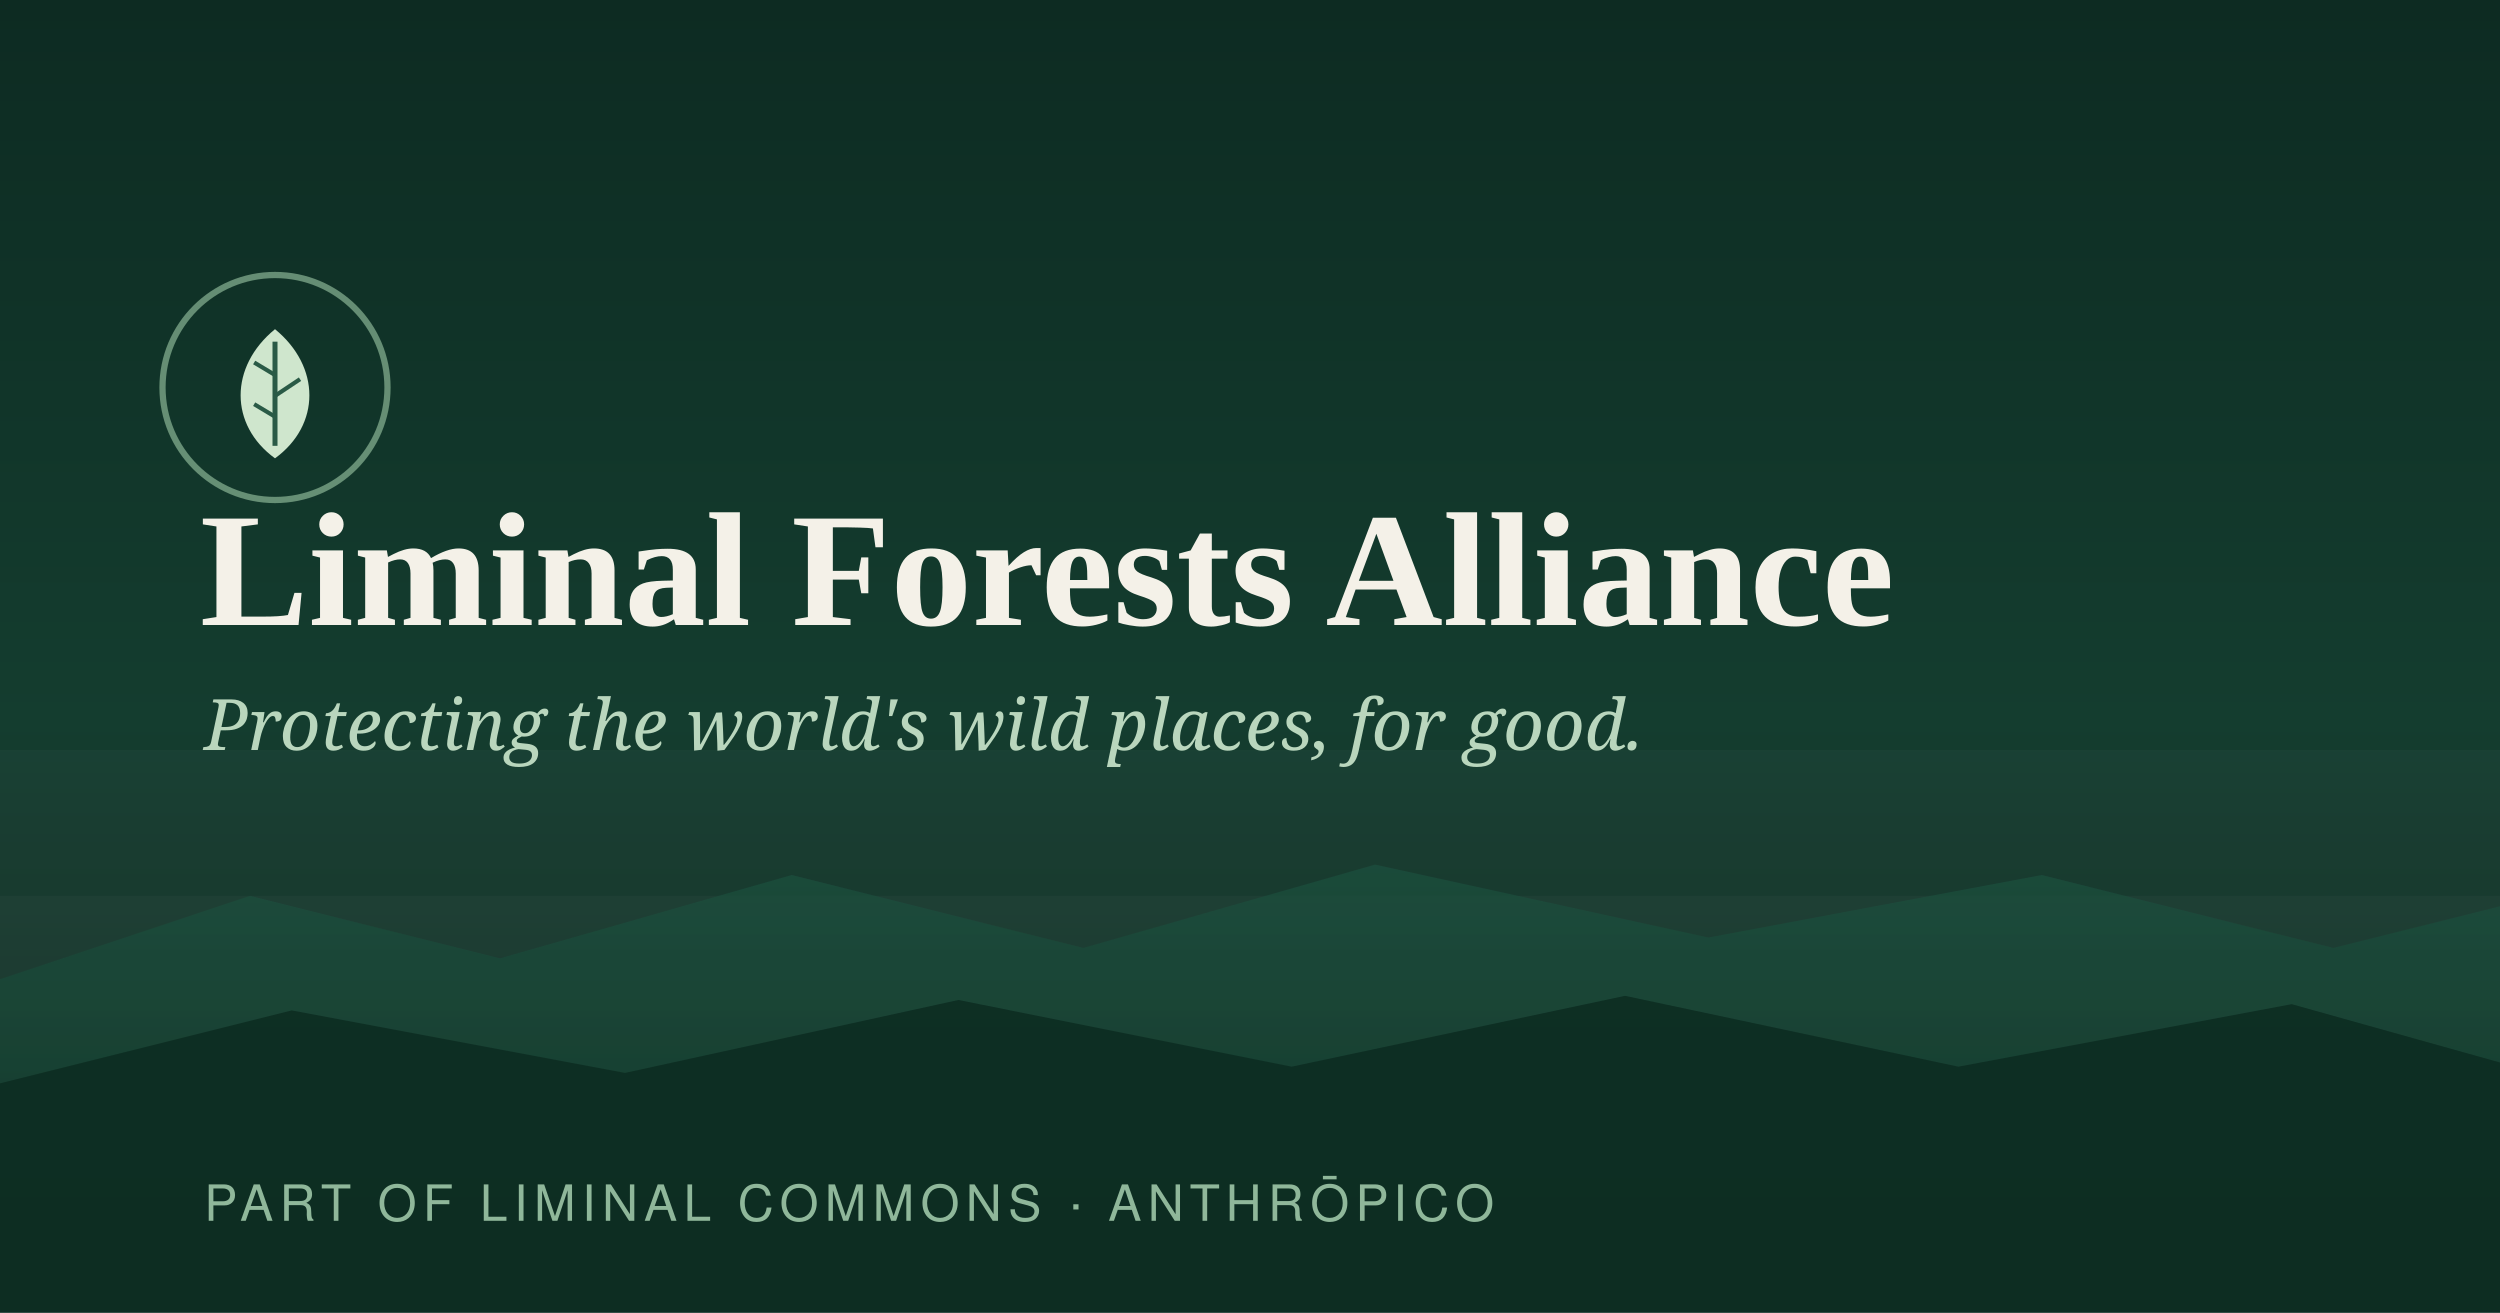
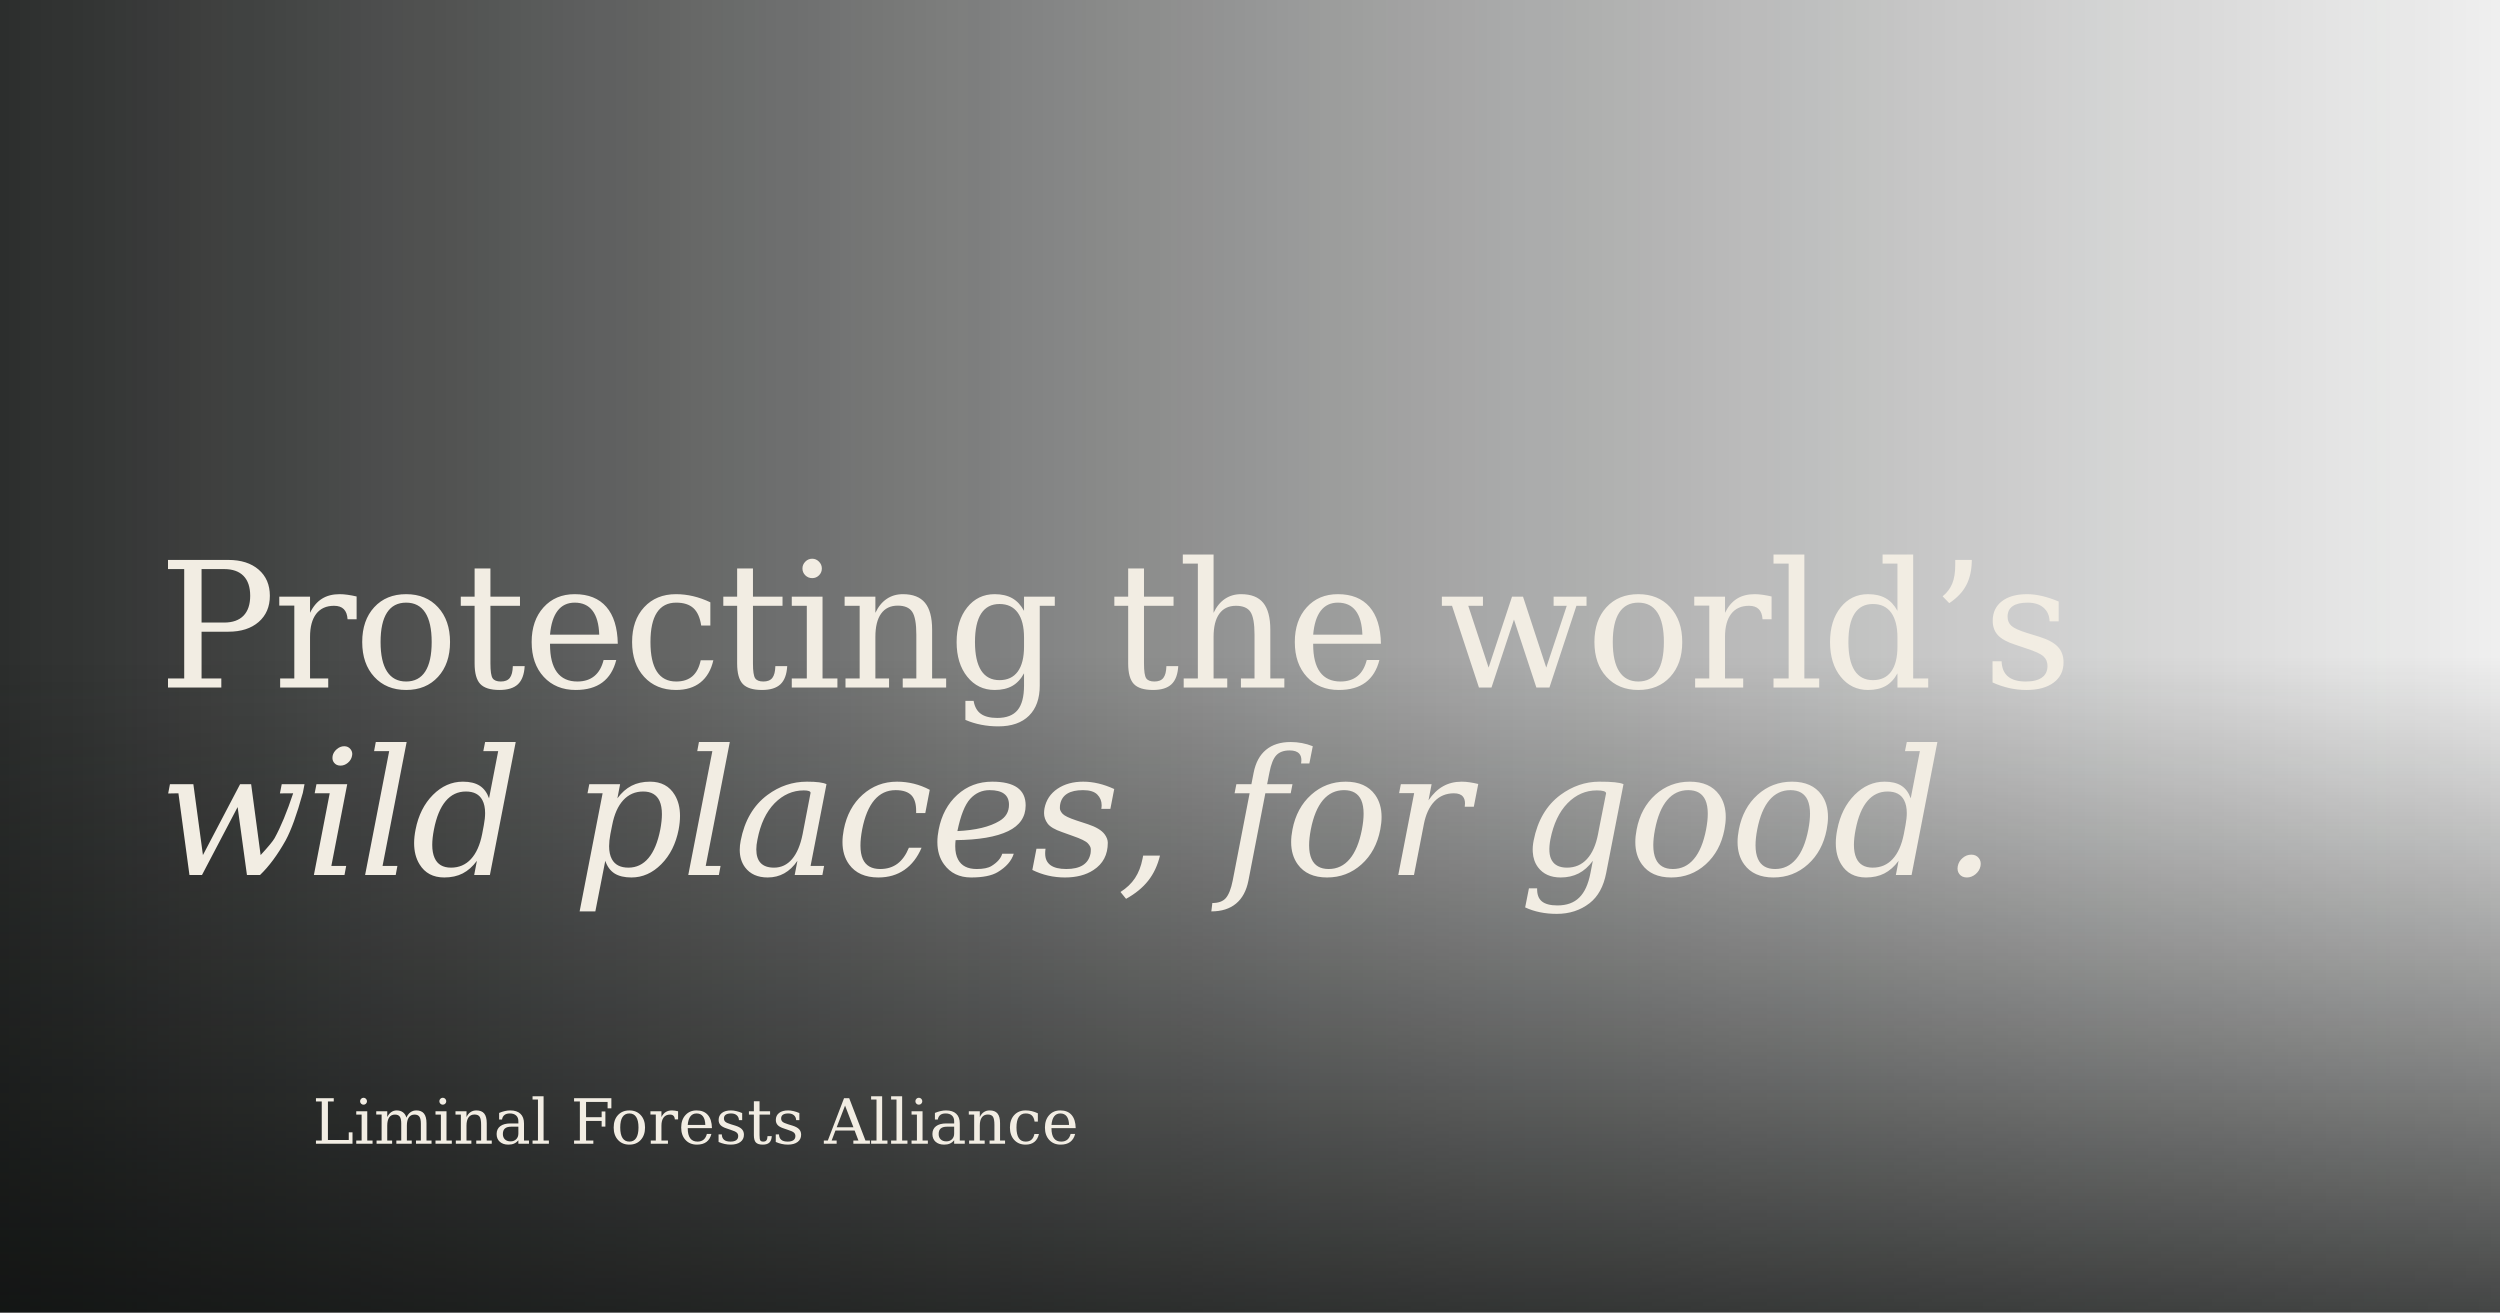
<svg xmlns="http://www.w3.org/2000/svg" width="1200" height="630" viewBox="0 0 1200 630">
  <defs>
-     <linearGradient id="sky" x1="0" y1="0" x2="0" y2="1">
-       <stop offset="0" stop-color="#0d2b22" />
-       <stop offset="0.55" stop-color="#143d2f" />
-       <stop offset="1" stop-color="#0a2019" />
+     <linearGradient id="l" x1="0" y1="0" x2="1" y2="0">
+       <stop offset="0" stop-color="#0b0d0c" stop-opacity="0.86" />
+       <stop offset="0.55" stop-color="#0b0d0c" stop-opacity="0.35" />
+       <stop offset="1" stop-color="#0b0d0c" stop-opacity="0" />
    </linearGradient>
-     <linearGradient id="ridge" x1="0" y1="0" x2="0" y2="1">
-       <stop offset="0" stop-color="#1c5240" />
-       <stop offset="1" stop-color="#0f3527" />
+     <linearGradient id="b" x1="0" y1="0" x2="0" y2="1">
+       <stop offset="0.5" stop-color="#0b0d0c" stop-opacity="0" />
+       <stop offset="1" stop-color="#0b0d0c" stop-opacity="0.75" />
    </linearGradient>
  </defs>
-   <rect width="1200" height="630" fill="url(#sky)" />
-   <rect y="360" width="1200" height="270" fill="#ffffff" opacity="0.03" />
-   <rect y="430" width="1200" height="200" fill="#ffffff" opacity="0.03" />
-   <path d="M0 470 L120 430 L240 460 L380 420 L520 455 L660 415 L820 450 L980 420 L1120 455 L1200 435 L1200 630 L0 630 Z" fill="url(#ridge)" opacity="0.65" />
-   <path d="M0 520 L140 485 L300 515 L460 480 L620 512 L780 478 L940 512 L1100 482 L1200 510 L1200 630 L0 630 Z" fill="#0c2c21" opacity="0.9" />
-   <g transform="translate(96,150)">
-     <circle cx="36" cy="36" r="54" fill="none" stroke="#9ec9a6" stroke-width="3" opacity="0.6" />
-     <path d="M36 8 C14 26 14 54 36 70 C58 54 58 26 36 8 Z" fill="#cfe6cd" />
-     <path d="M36 14 L36 64" stroke="#2a5a46" stroke-width="2.4" />
-     <path d="M36 30 L26 24 M36 40 L48 32 M36 50 L26 44" stroke="#2a5a46" stroke-width="2" />
-   </g>
-   <text x="96" y="300" font-family="Georgia, 'Times New Roman', serif" font-size="78" font-weight="600" fill="#f4f1e8">Liminal Forests Alliance</text>
-   <text x="98" y="360" font-family="Georgia, serif" font-size="34" fill="#b9d6bd" font-style="italic">Protecting the world's wild places, for good.</text>
-   <text x="98" y="586" font-family="Helvetica, Arial, sans-serif" font-size="24" fill="#8fb79a" letter-spacing="3">PART OF LIMINAL COMMONS · ANTHRŌPICO</text>
+   <rect width="1200" height="630" fill="url(#l)" />
+   <rect width="1200" height="630" fill="url(#b)" />
+   <text x="76" y="330" font-family="Georgia, 'DejaVu Serif', serif" font-size="84" font-weight="400" fill="#f2ede3" letter-spacing="-1.5">Protecting the world’s</text>
+   <text x="76" y="420" font-family="Georgia, 'DejaVu Serif', serif" font-size="84" font-style="italic" fill="#f2ede3" letter-spacing="-1.5">wild places, for good.</text>
+   <text x="150" y="549" font-family="Georgia, 'DejaVu Serif', serif" font-size="30" fill="#f2ede3">Liminal Forests Alliance</text>
</svg>
